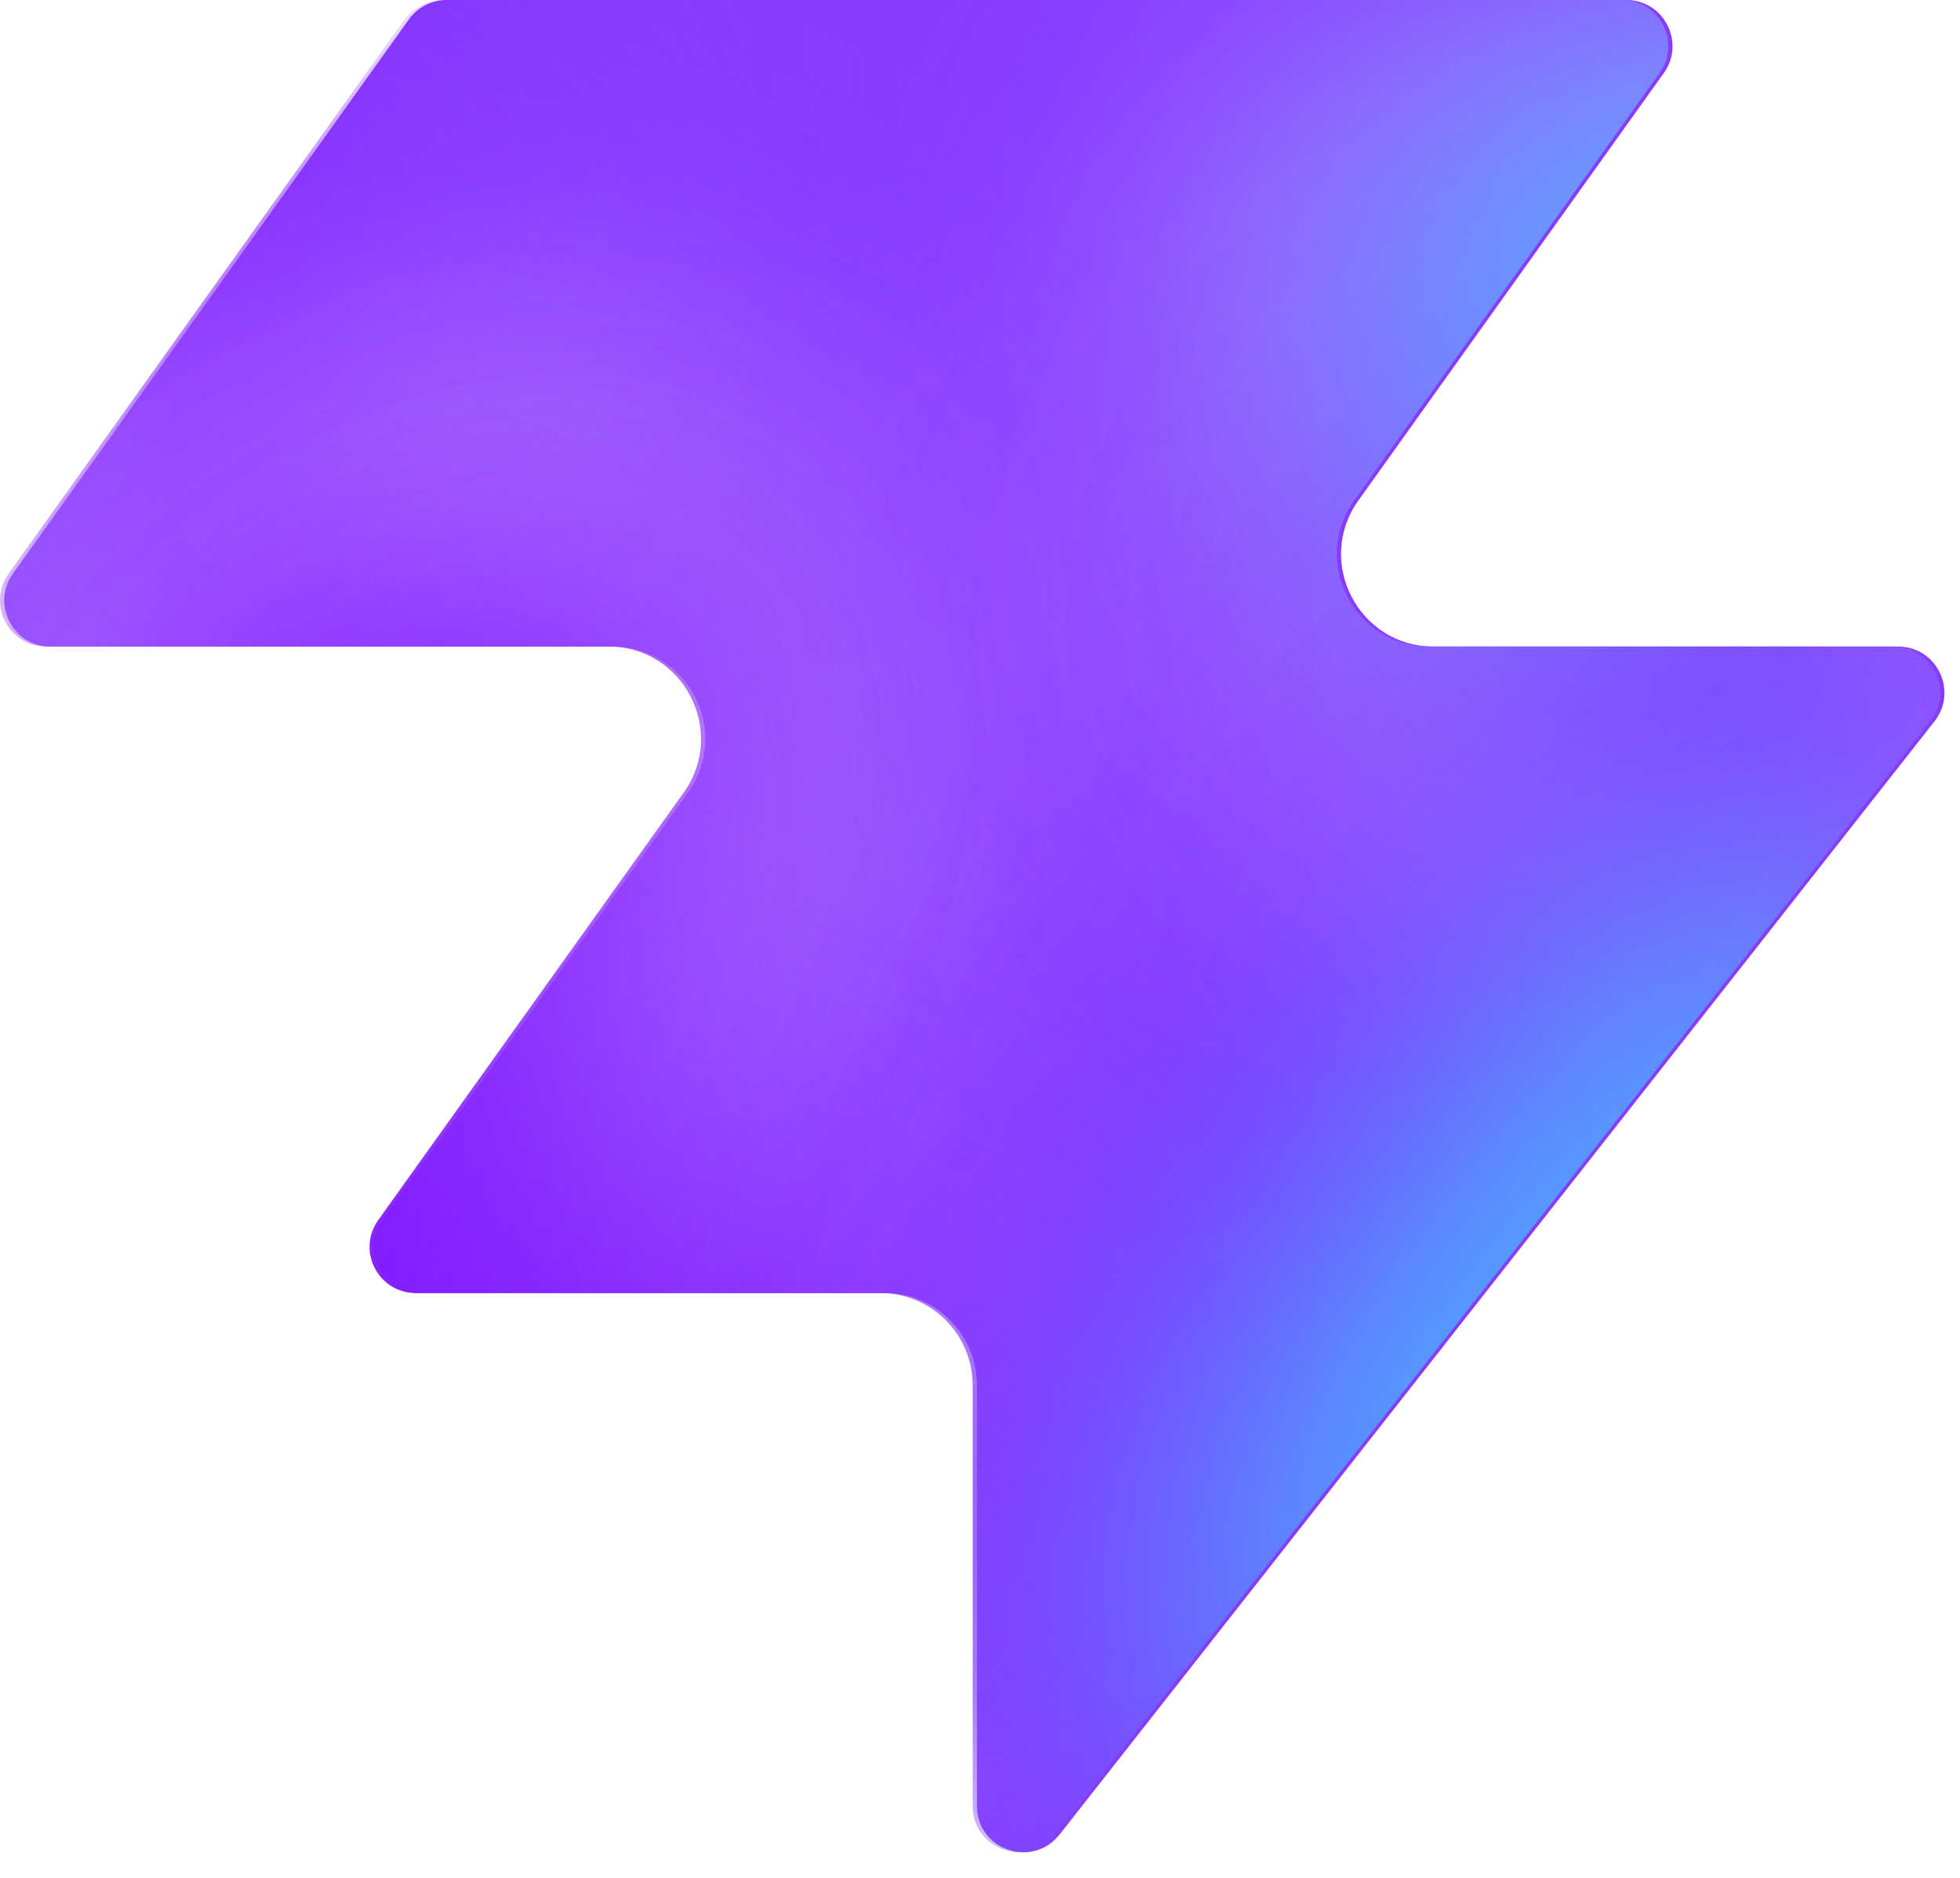
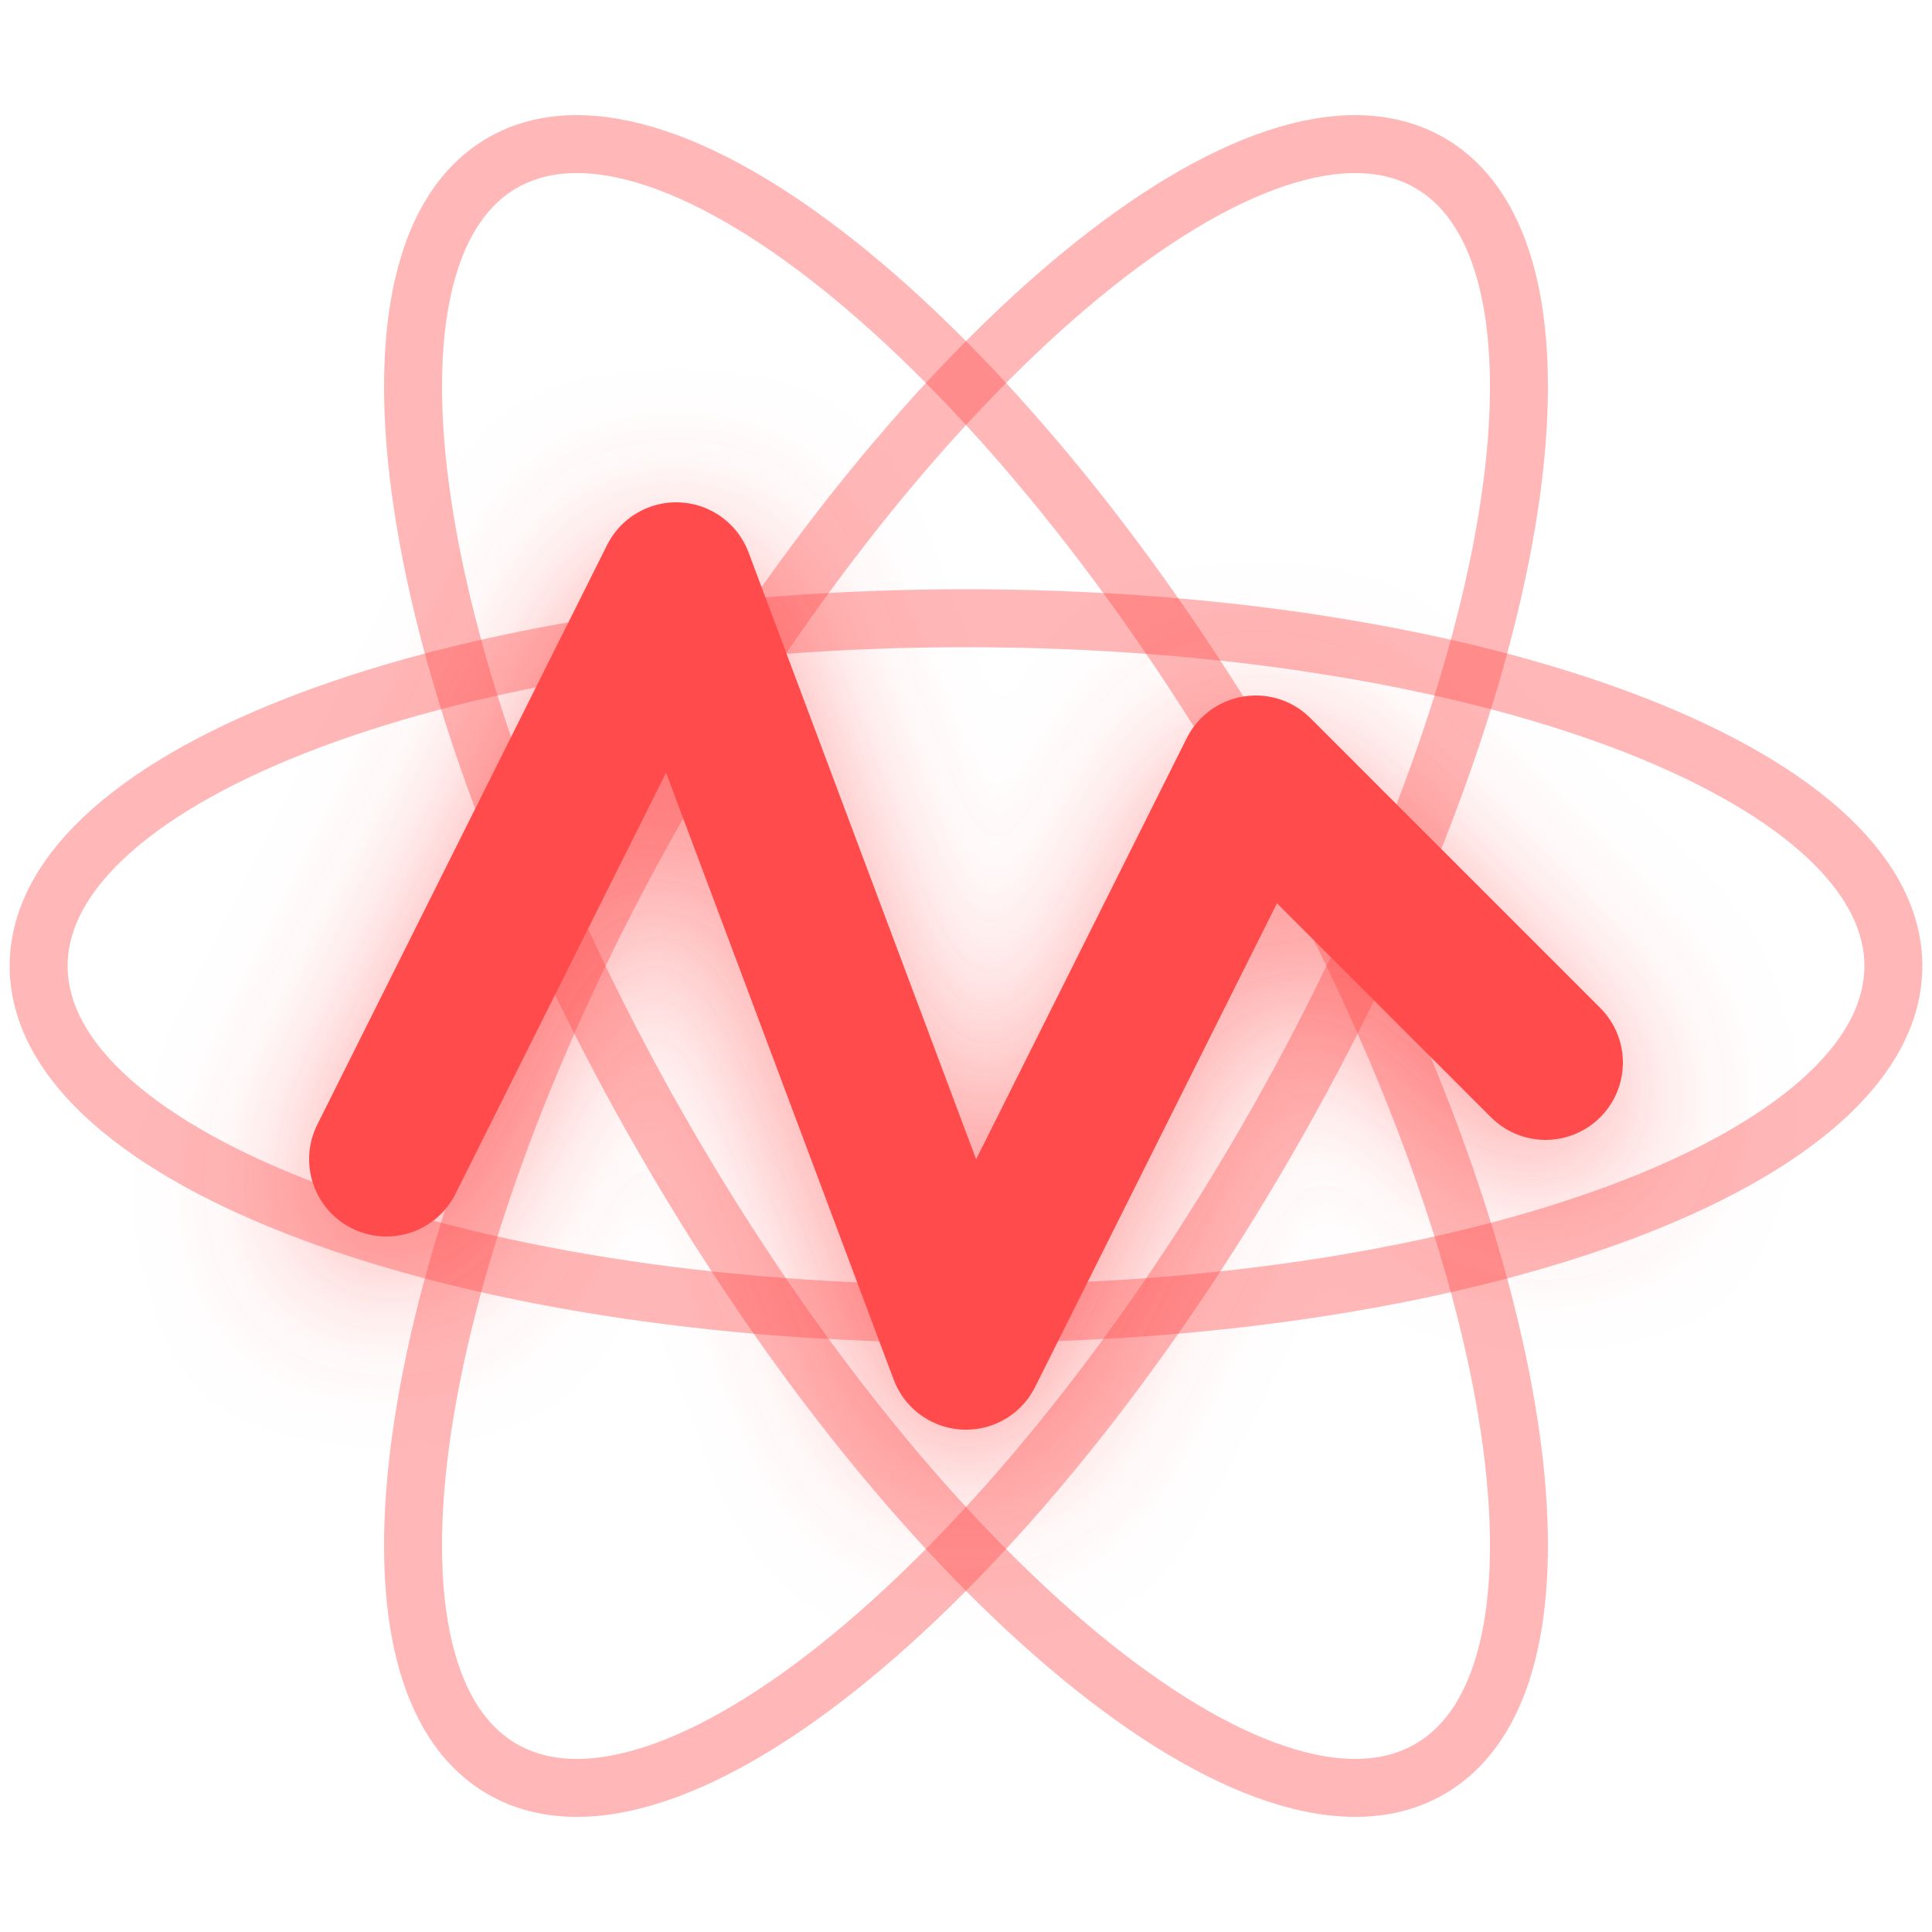
- <svg xmlns="http://www.w3.org/2000/svg" width="48" height="46" fill="none" viewBox="0 0 48 46">
-   <path fill="#863bff" d="M25.946 44.938c-.664.845-2.021.375-2.021-.698V33.937a2.26 2.26 0 0 0-2.262-2.262H10.287c-.92 0-1.456-1.04-.92-1.788l7.48-10.471c1.07-1.497 0-3.578-1.842-3.578H1.237c-.92 0-1.456-1.04-.92-1.788L10.013.474c.214-.297.556-.474.92-.474h28.894c.92 0 1.456 1.04.92 1.788l-7.48 10.471c-1.07 1.498 0 3.579 1.842 3.579h11.377c.943 0 1.473 1.088.89 1.83L25.947 44.94z" style="fill:#863bff;fill:color(display-p3 .525 .23 1);fill-opacity:1" />
-   <mask id="a" width="48" height="46" x="0" y="0" maskUnits="userSpaceOnUse" style="mask-type:alpha">
-     <path fill="#000" d="M25.842 44.938c-.664.844-2.021.375-2.021-.698V33.937a2.26 2.26 0 0 0-2.262-2.262H10.183c-.92 0-1.456-1.04-.92-1.788l7.48-10.471c1.07-1.498 0-3.579-1.842-3.579H1.133c-.92 0-1.456-1.04-.92-1.787L9.91.473c.214-.297.556-.474.92-.474h28.894c.92 0 1.456 1.04.92 1.788l-7.48 10.471c-1.07 1.498 0 3.578 1.842 3.578h11.377c.943 0 1.473 1.088.89 1.832L25.843 44.94z" style="fill:#000;fill-opacity:1" />
-   </mask>
-   <g mask="url(#a)">
-     <g filter="url(#b)">
-       <ellipse cx="5.508" cy="14.704" fill="#ede6ff" rx="5.508" ry="14.704" style="fill:#ede6ff;fill:color(display-p3 .927 .903 1);fill-opacity:1" transform="matrix(.00324 1 1 -.00324 -4.47 31.516)" />
-     </g>
-     <g filter="url(#c)">
-       <ellipse cx="10.399" cy="29.851" fill="#ede6ff" rx="10.399" ry="29.851" style="fill:#ede6ff;fill:color(display-p3 .927 .903 1);fill-opacity:1" transform="matrix(.00324 1 1 -.00324 -39.328 7.883)" />
-     </g>
-     <g filter="url(#d)">
-       <ellipse cx="5.508" cy="30.487" fill="#7e14ff" rx="5.508" ry="30.487" style="fill:#7e14ff;fill:color(display-p3 .492 .077 1);fill-opacity:1" transform="rotate(89.814 -25.913 -14.639)scale(1 -1)" />
-     </g>
-     <g filter="url(#e)">
-       <ellipse cx="5.508" cy="30.599" fill="#7e14ff" rx="5.508" ry="30.599" style="fill:#7e14ff;fill:color(display-p3 .492 .077 1);fill-opacity:1" transform="rotate(89.814 -32.644 -3.334)scale(1 -1)" />
-     </g>
-     <g filter="url(#f)">
-       <ellipse cx="5.508" cy="30.599" fill="#7e14ff" rx="5.508" ry="30.599" style="fill:#7e14ff;fill:color(display-p3 .492 .077 1);fill-opacity:1" transform="matrix(.00324 1 1 -.00324 -34.34 30.47)" />
-     </g>
-     <g filter="url(#g)">
-       <ellipse cx="14.072" cy="22.078" fill="#ede6ff" rx="14.072" ry="22.078" style="fill:#ede6ff;fill:color(display-p3 .927 .903 1);fill-opacity:1" transform="rotate(93.35 24.506 48.493)scale(-1 1)" />
-     </g>
-     <g filter="url(#h)">
-       <ellipse cx="3.47" cy="21.501" fill="#7e14ff" rx="3.47" ry="21.501" style="fill:#7e14ff;fill:color(display-p3 .492 .077 1);fill-opacity:1" transform="rotate(89.009 28.708 47.59)scale(-1 1)" />
-     </g>
-     <g filter="url(#i)">
-       <ellipse cx="3.47" cy="21.501" fill="#7e14ff" rx="3.47" ry="21.501" style="fill:#7e14ff;fill:color(display-p3 .492 .077 1);fill-opacity:1" transform="rotate(89.009 28.708 47.59)scale(-1 1)" />
-     </g>
-     <g filter="url(#j)">
-       <ellipse cx=".387" cy="8.972" fill="#7e14ff" rx="4.407" ry="29.108" style="fill:#7e14ff;fill:color(display-p3 .492 .077 1);fill-opacity:1" transform="rotate(39.51 .387 8.972)" />
-     </g>
-     <g filter="url(#k)">
-       <ellipse cx="47.523" cy="-6.092" fill="#7e14ff" rx="4.407" ry="29.108" style="fill:#7e14ff;fill:color(display-p3 .492 .077 1);fill-opacity:1" transform="rotate(37.892 47.523 -6.092)" />
-     </g>
-     <g filter="url(#l)">
-       <ellipse cx="41.412" cy="6.333" fill="#47bfff" rx="5.971" ry="9.665" style="fill:#47bfff;fill:color(display-p3 .28 .748 1);fill-opacity:1" transform="rotate(37.892 41.412 6.333)" />
-     </g>
-     <g filter="url(#m)">
-       <ellipse cx="-1.879" cy="38.332" fill="#7e14ff" rx="4.407" ry="29.108" style="fill:#7e14ff;fill:color(display-p3 .492 .077 1);fill-opacity:1" transform="rotate(37.892 -1.88 38.332)" />
-     </g>
-     <g filter="url(#n)">
-       <ellipse cx="-1.879" cy="38.332" fill="#7e14ff" rx="4.407" ry="29.108" style="fill:#7e14ff;fill:color(display-p3 .492 .077 1);fill-opacity:1" transform="rotate(37.892 -1.88 38.332)" />
-     </g>
-     <g filter="url(#o)">
-       <ellipse cx="35.651" cy="29.907" fill="#7e14ff" rx="4.407" ry="29.108" style="fill:#7e14ff;fill:color(display-p3 .492 .077 1);fill-opacity:1" transform="rotate(37.892 35.651 29.907)" />
-     </g>
-     <g filter="url(#p)">
-       <ellipse cx="38.418" cy="32.4" fill="#47bfff" rx="5.971" ry="15.297" style="fill:#47bfff;fill:color(display-p3 .28 .748 1);fill-opacity:1" transform="rotate(37.892 38.418 32.4)" />
-     </g>
-   </g>
-   <defs>
-     <filter id="b" width="60.045" height="41.654" x="-19.77" y="16.149" color-interpolation-filters="sRGB" filterUnits="userSpaceOnUse">
-       <feFlood flood-opacity="0" result="BackgroundImageFix" />
-       <feBlend in="SourceGraphic" in2="BackgroundImageFix" result="shape" />
-       <feGaussianBlur result="effect1_foregroundBlur_2002_17158" stdDeviation="7.659" />
-     </filter>
-     <filter id="c" width="90.34" height="51.437" x="-54.613" y="-7.533" color-interpolation-filters="sRGB" filterUnits="userSpaceOnUse">
-       <feFlood flood-opacity="0" result="BackgroundImageFix" />
-       <feBlend in="SourceGraphic" in2="BackgroundImageFix" result="shape" />
-       <feGaussianBlur result="effect1_foregroundBlur_2002_17158" stdDeviation="7.659" />
-     </filter>
-     <filter id="d" width="79.355" height="29.4" x="-49.64" y="2.03" color-interpolation-filters="sRGB" filterUnits="userSpaceOnUse">
-       <feFlood flood-opacity="0" result="BackgroundImageFix" />
-       <feBlend in="SourceGraphic" in2="BackgroundImageFix" result="shape" />
-       <feGaussianBlur result="effect1_foregroundBlur_2002_17158" stdDeviation="4.596" />
-     </filter>
-     <filter id="e" width="79.579" height="29.4" x="-45.045" y="20.029" color-interpolation-filters="sRGB" filterUnits="userSpaceOnUse">
-       <feFlood flood-opacity="0" result="BackgroundImageFix" />
-       <feBlend in="SourceGraphic" in2="BackgroundImageFix" result="shape" />
-       <feGaussianBlur result="effect1_foregroundBlur_2002_17158" stdDeviation="4.596" />
-     </filter>
-     <filter id="f" width="79.579" height="29.4" x="-43.513" y="21.178" color-interpolation-filters="sRGB" filterUnits="userSpaceOnUse">
-       <feFlood flood-opacity="0" result="BackgroundImageFix" />
-       <feBlend in="SourceGraphic" in2="BackgroundImageFix" result="shape" />
-       <feGaussianBlur result="effect1_foregroundBlur_2002_17158" stdDeviation="4.596" />
-     </filter>
-     <filter id="g" width="74.749" height="58.852" x="15.756" y="-17.901" color-interpolation-filters="sRGB" filterUnits="userSpaceOnUse">
-       <feFlood flood-opacity="0" result="BackgroundImageFix" />
-       <feBlend in="SourceGraphic" in2="BackgroundImageFix" result="shape" />
-       <feGaussianBlur result="effect1_foregroundBlur_2002_17158" stdDeviation="7.659" />
-     </filter>
-     <filter id="h" width="61.377" height="25.362" x="23.548" y="2.284" color-interpolation-filters="sRGB" filterUnits="userSpaceOnUse">
-       <feFlood flood-opacity="0" result="BackgroundImageFix" />
-       <feBlend in="SourceGraphic" in2="BackgroundImageFix" result="shape" />
-       <feGaussianBlur result="effect1_foregroundBlur_2002_17158" stdDeviation="4.596" />
-     </filter>
-     <filter id="i" width="61.377" height="25.362" x="23.548" y="2.284" color-interpolation-filters="sRGB" filterUnits="userSpaceOnUse">
-       <feFlood flood-opacity="0" result="BackgroundImageFix" />
-       <feBlend in="SourceGraphic" in2="BackgroundImageFix" result="shape" />
-       <feGaussianBlur result="effect1_foregroundBlur_2002_17158" stdDeviation="4.596" />
-     </filter>
-     <filter id="j" width="56.045" height="63.649" x="-27.636" y="-22.853" color-interpolation-filters="sRGB" filterUnits="userSpaceOnUse">
-       <feFlood flood-opacity="0" result="BackgroundImageFix" />
-       <feBlend in="SourceGraphic" in2="BackgroundImageFix" result="shape" />
-       <feGaussianBlur result="effect1_foregroundBlur_2002_17158" stdDeviation="4.596" />
-     </filter>
-     <filter id="k" width="54.814" height="64.646" x="20.116" y="-38.415" color-interpolation-filters="sRGB" filterUnits="userSpaceOnUse">
-       <feFlood flood-opacity="0" result="BackgroundImageFix" />
-       <feBlend in="SourceGraphic" in2="BackgroundImageFix" result="shape" />
-       <feGaussianBlur result="effect1_foregroundBlur_2002_17158" stdDeviation="4.596" />
-     </filter>
-     <filter id="l" width="33.541" height="35.313" x="24.641" y="-11.323" color-interpolation-filters="sRGB" filterUnits="userSpaceOnUse">
-       <feFlood flood-opacity="0" result="BackgroundImageFix" />
-       <feBlend in="SourceGraphic" in2="BackgroundImageFix" result="shape" />
-       <feGaussianBlur result="effect1_foregroundBlur_2002_17158" stdDeviation="4.596" />
-     </filter>
-     <filter id="m" width="54.814" height="64.646" x="-29.286" y="6.009" color-interpolation-filters="sRGB" filterUnits="userSpaceOnUse">
-       <feFlood flood-opacity="0" result="BackgroundImageFix" />
-       <feBlend in="SourceGraphic" in2="BackgroundImageFix" result="shape" />
-       <feGaussianBlur result="effect1_foregroundBlur_2002_17158" stdDeviation="4.596" />
-     </filter>
-     <filter id="n" width="54.814" height="64.646" x="-29.286" y="6.009" color-interpolation-filters="sRGB" filterUnits="userSpaceOnUse">
-       <feFlood flood-opacity="0" result="BackgroundImageFix" />
-       <feBlend in="SourceGraphic" in2="BackgroundImageFix" result="shape" />
-       <feGaussianBlur result="effect1_foregroundBlur_2002_17158" stdDeviation="4.596" />
-     </filter>
-     <filter id="o" width="54.814" height="64.646" x="8.244" y="-2.416" color-interpolation-filters="sRGB" filterUnits="userSpaceOnUse">
-       <feFlood flood-opacity="0" result="BackgroundImageFix" />
-       <feBlend in="SourceGraphic" in2="BackgroundImageFix" result="shape" />
-       <feGaussianBlur result="effect1_foregroundBlur_2002_17158" stdDeviation="4.596" />
-     </filter>
-     <filter id="p" width="39.409" height="43.623" x="18.713" y="10.588" color-interpolation-filters="sRGB" filterUnits="userSpaceOnUse">
-       <feFlood flood-opacity="0" result="BackgroundImageFix" />
-       <feBlend in="SourceGraphic" in2="BackgroundImageFix" result="shape" />
-       <feGaussianBlur result="effect1_foregroundBlur_2002_17158" stdDeviation="4.596" />
-     </filter>
-   </defs>
+ <svg xmlns="http://www.w3.org/2000/svg" viewBox="0 0 100 100" fill="none">
+   <ellipse cx="50" cy="50" rx="48" ry="18" transform="rotate(-60 50 50)" stroke="#ff4b4b" stroke-width="3" stroke-opacity="0.4" />
+   <ellipse cx="50" cy="50" rx="48" ry="18" transform="rotate(60 50 50)" stroke="#ff4b4b" stroke-width="3" stroke-opacity="0.4" />
+   <ellipse cx="50" cy="50" rx="48" ry="18" stroke="#ff4b4b" stroke-width="3" stroke-opacity="0.4" />
+   <path d="M20,60 L35,30 L50,70 L65,40 L80,55" stroke="#ff4b4b" stroke-width="8" stroke-linecap="round" stroke-linejoin="round" style="filter: drop-shadow(0px 2px 4px rgba(255,75,75,0.6))" />
</svg>
